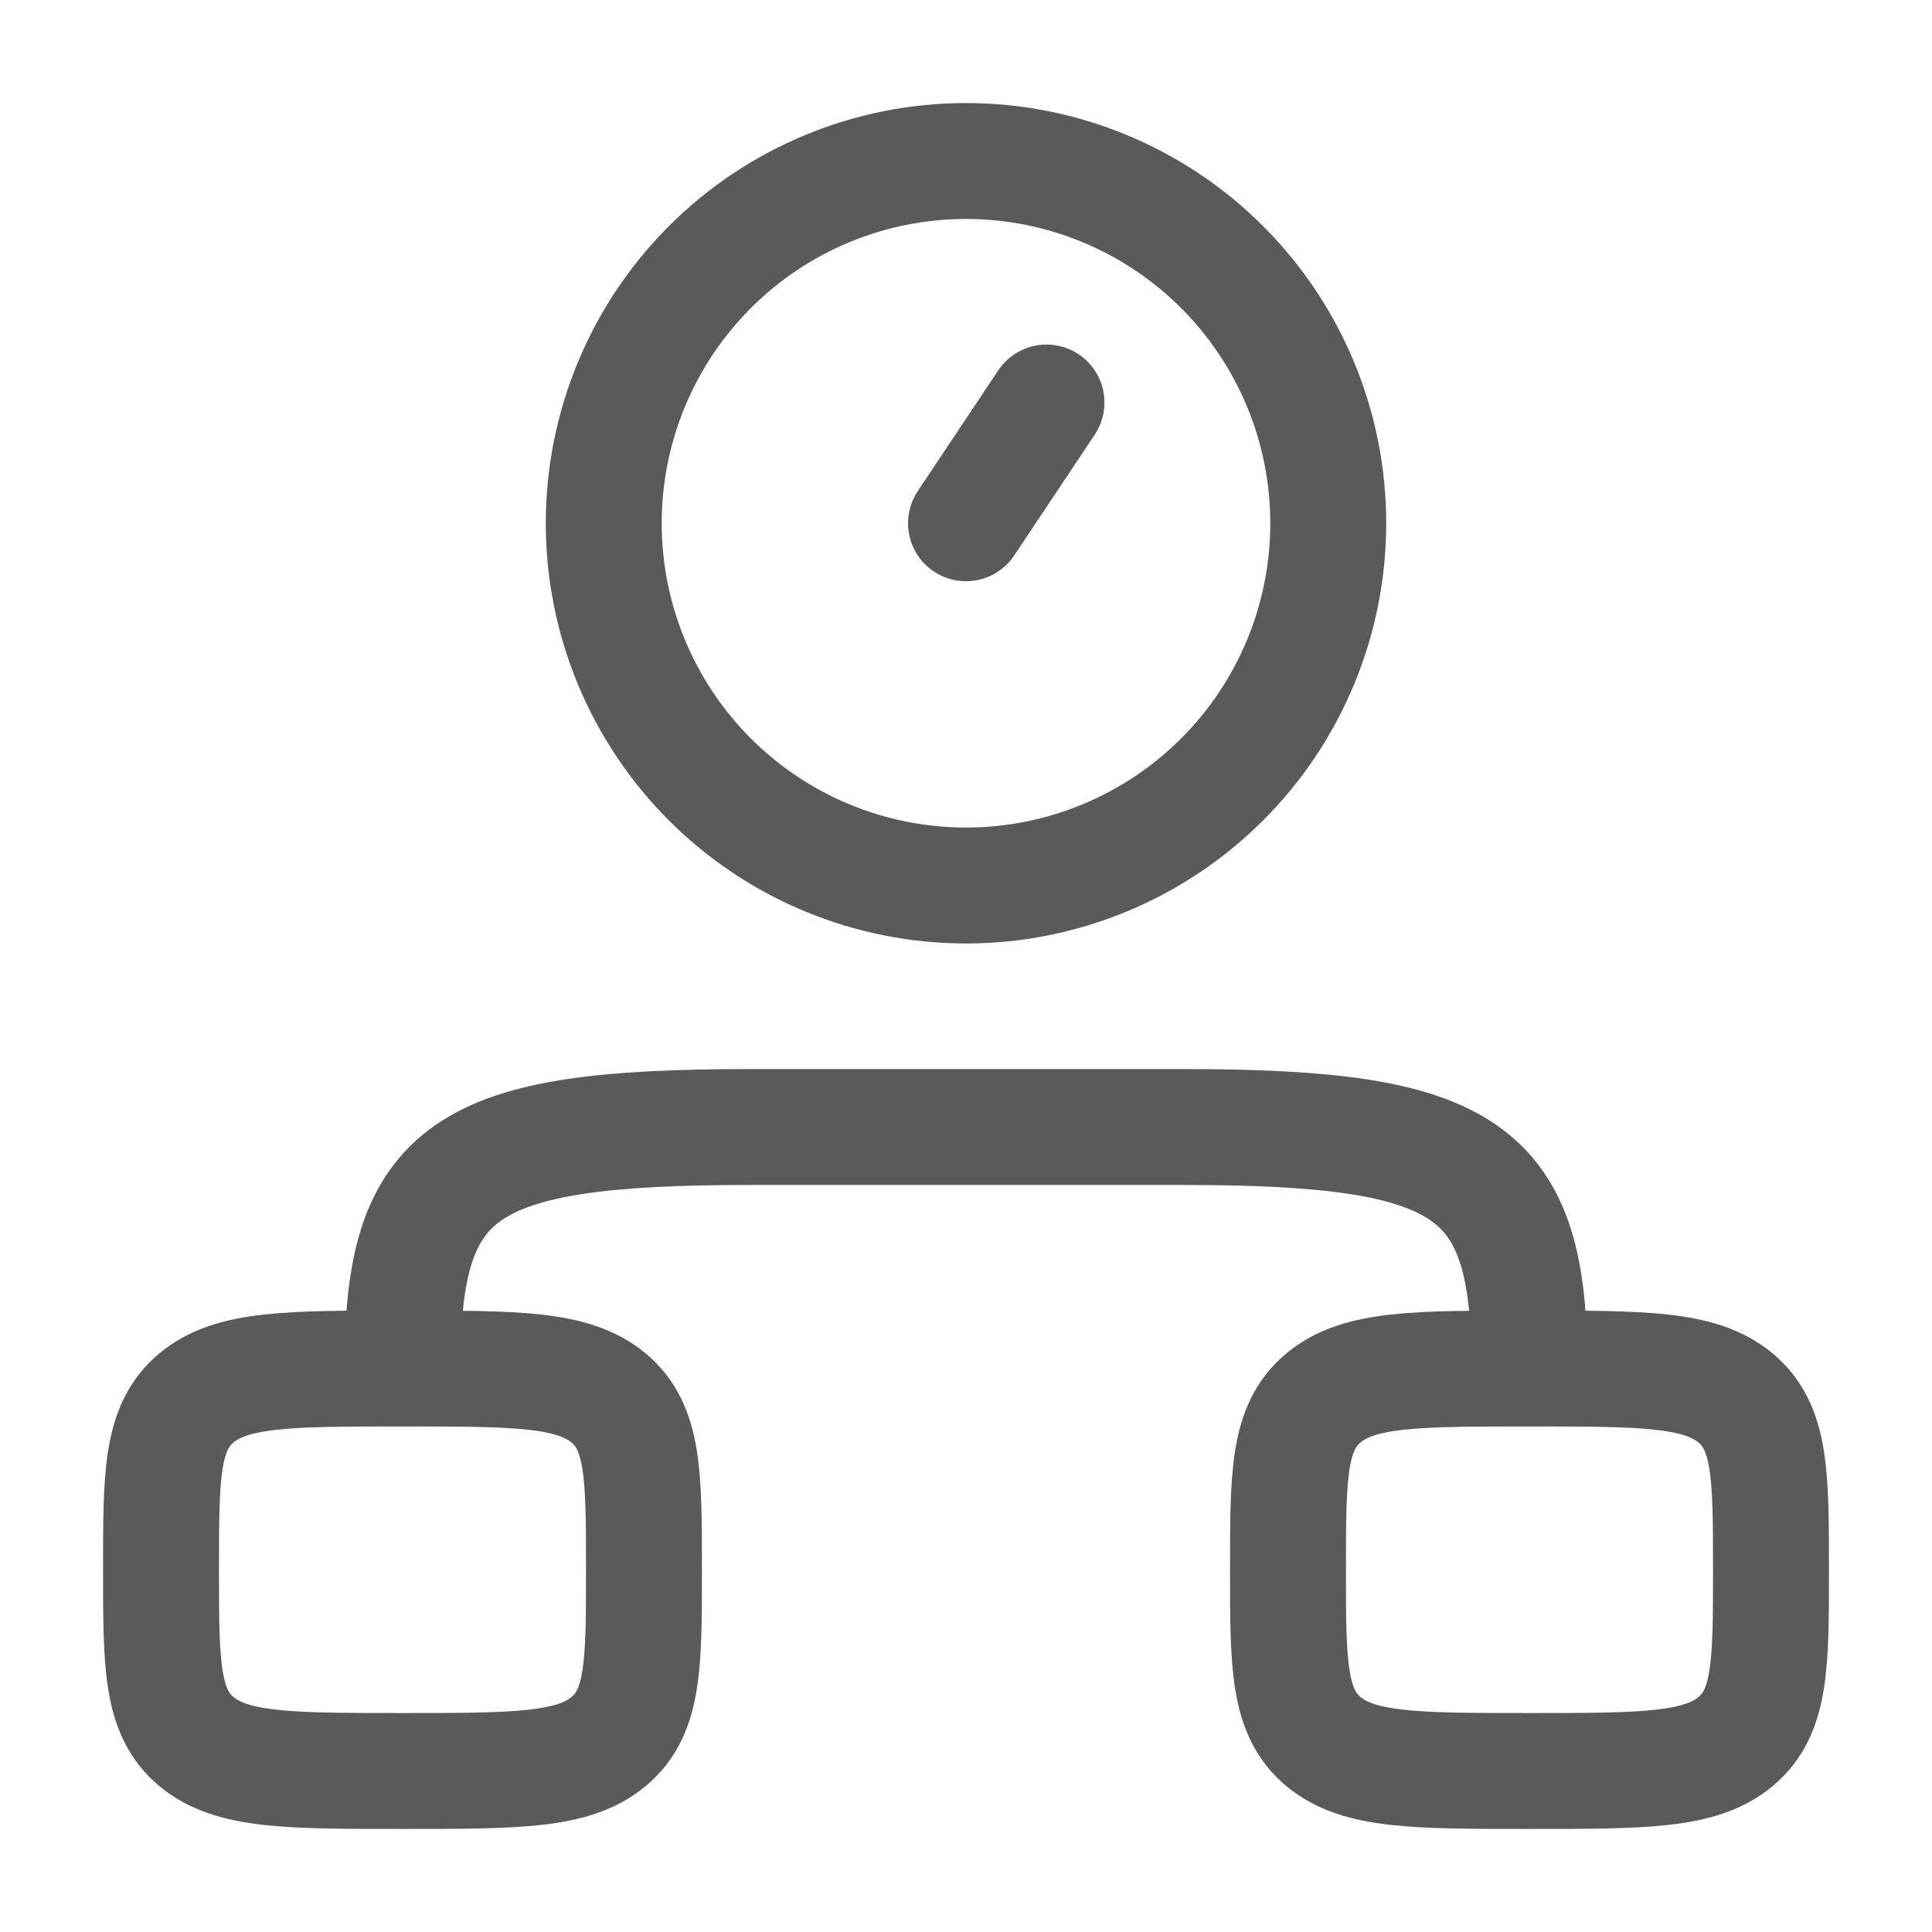
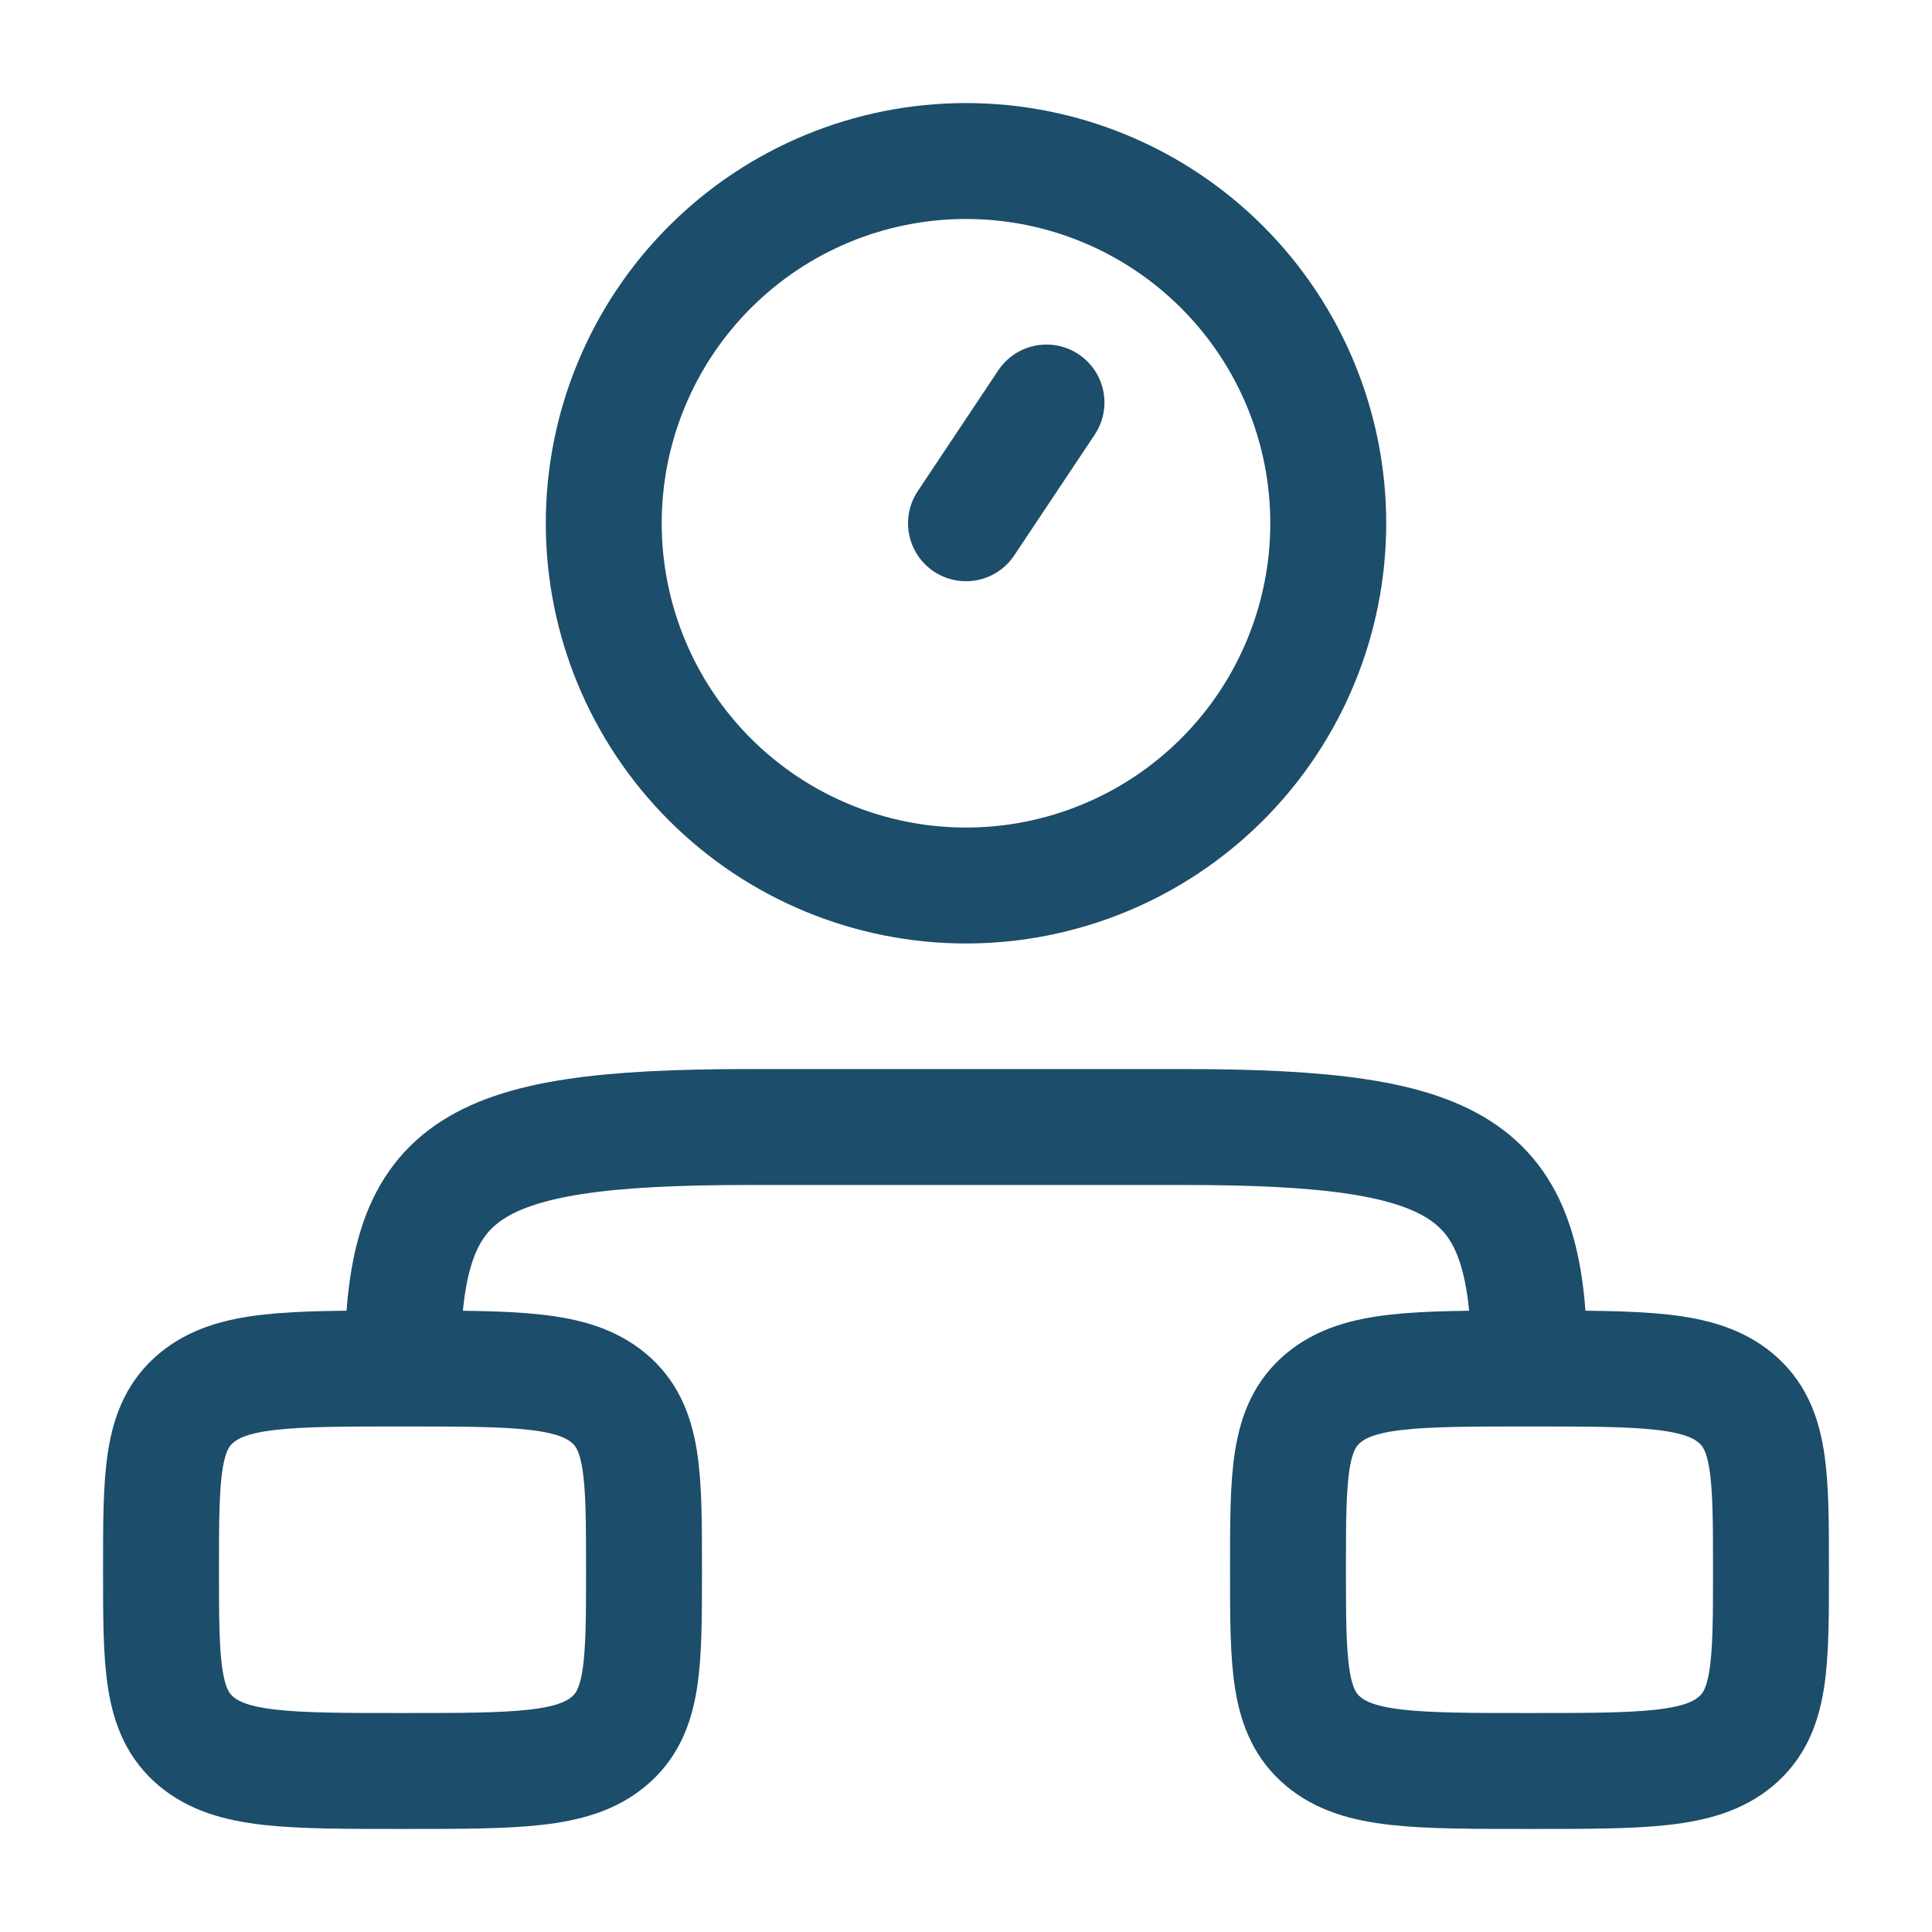
<svg xmlns="http://www.w3.org/2000/svg" width="50" height="50" viewBox="0 0 50 50" fill="none">
-   <path d="M10.416 35.417C7.469 35.417 5.996 35.417 5.083 36.179C4.167 36.942 4.167 38.171 4.167 40.625C4.167 43.079 4.169 44.308 5.083 45.071C5.998 45.833 7.469 45.833 10.416 45.833C13.364 45.833 14.837 45.833 15.75 45.071C16.666 44.308 16.666 43.079 16.666 40.625C16.666 38.171 16.664 36.942 15.75 36.179C14.835 35.417 13.364 35.417 10.416 35.417ZM10.416 35.417C10.416 30.246 11.966 29.167 19.392 29.167H30.608C38.033 29.167 39.583 30.246 39.583 35.417M39.583 35.417C36.635 35.417 35.162 35.417 34.25 36.179C33.333 36.942 33.333 38.171 33.333 40.625C33.333 43.079 33.335 44.308 34.25 45.071C35.164 45.833 36.635 45.833 39.583 45.833C42.531 45.833 44.004 45.833 44.916 45.071C45.833 44.308 45.833 43.079 45.833 40.625C45.833 38.171 45.831 36.942 44.916 36.179C44.002 35.417 42.531 35.417 39.583 35.417ZM25 13.542L27.083 10.417M34.375 13.542C34.375 16.028 33.387 18.413 31.629 20.171C29.871 21.929 27.486 22.917 25 22.917C22.513 22.917 20.129 21.929 18.371 20.171C16.613 18.413 15.625 16.028 15.625 13.542C15.625 11.055 16.613 8.671 18.371 6.913C20.129 5.154 22.513 4.167 25 4.167C27.486 4.167 29.871 5.154 31.629 6.913C33.387 8.671 34.375 11.055 34.375 13.542Z" stroke="#5B5959" stroke-width="3" stroke-linecap="round" stroke-linejoin="round" />
+   <path d="M10.417 35.417C7.469 35.417 5.996 35.417 5.083 36.179C4.167 36.942 4.167 38.171 4.167 40.625C4.167 43.079 4.169 44.308 5.083 45.071C5.998 45.833 7.469 45.833 10.417 45.833C13.364 45.833 14.838 45.833 15.75 45.071C16.667 44.308 16.667 43.079 16.667 40.625C16.667 38.171 16.665 36.942 15.75 36.179C14.835 35.417 13.364 35.417 10.417 35.417ZM10.417 35.417C10.417 30.246 11.967 29.167 19.392 29.167H30.608C38.033 29.167 39.583 30.246 39.583 35.417M39.583 35.417C36.635 35.417 35.163 35.417 34.25 36.179C33.333 36.942 33.333 38.171 33.333 40.625C33.333 43.079 33.335 44.308 34.25 45.071C35.164 45.833 36.635 45.833 39.583 45.833C42.531 45.833 44.004 45.833 44.917 45.071C45.833 44.308 45.833 43.079 45.833 40.625C45.833 38.171 45.831 36.942 44.917 36.179C44.002 35.417 42.531 35.417 39.583 35.417ZM25 13.542L27.083 10.417M34.375 13.542C34.375 16.028 33.387 18.413 31.629 20.171C29.871 21.929 27.486 22.917 25 22.917C22.514 22.917 20.129 21.929 18.371 20.171C16.613 18.413 15.625 16.028 15.625 13.542C15.625 11.055 16.613 8.671 18.371 6.913C20.129 5.154 22.514 4.167 25 4.167C27.486 4.167 29.871 5.154 31.629 6.913C33.387 8.671 34.375 11.055 34.375 13.542Z" stroke="#1C4D6B" stroke-width="3" stroke-linecap="round" stroke-linejoin="round" />
</svg>
